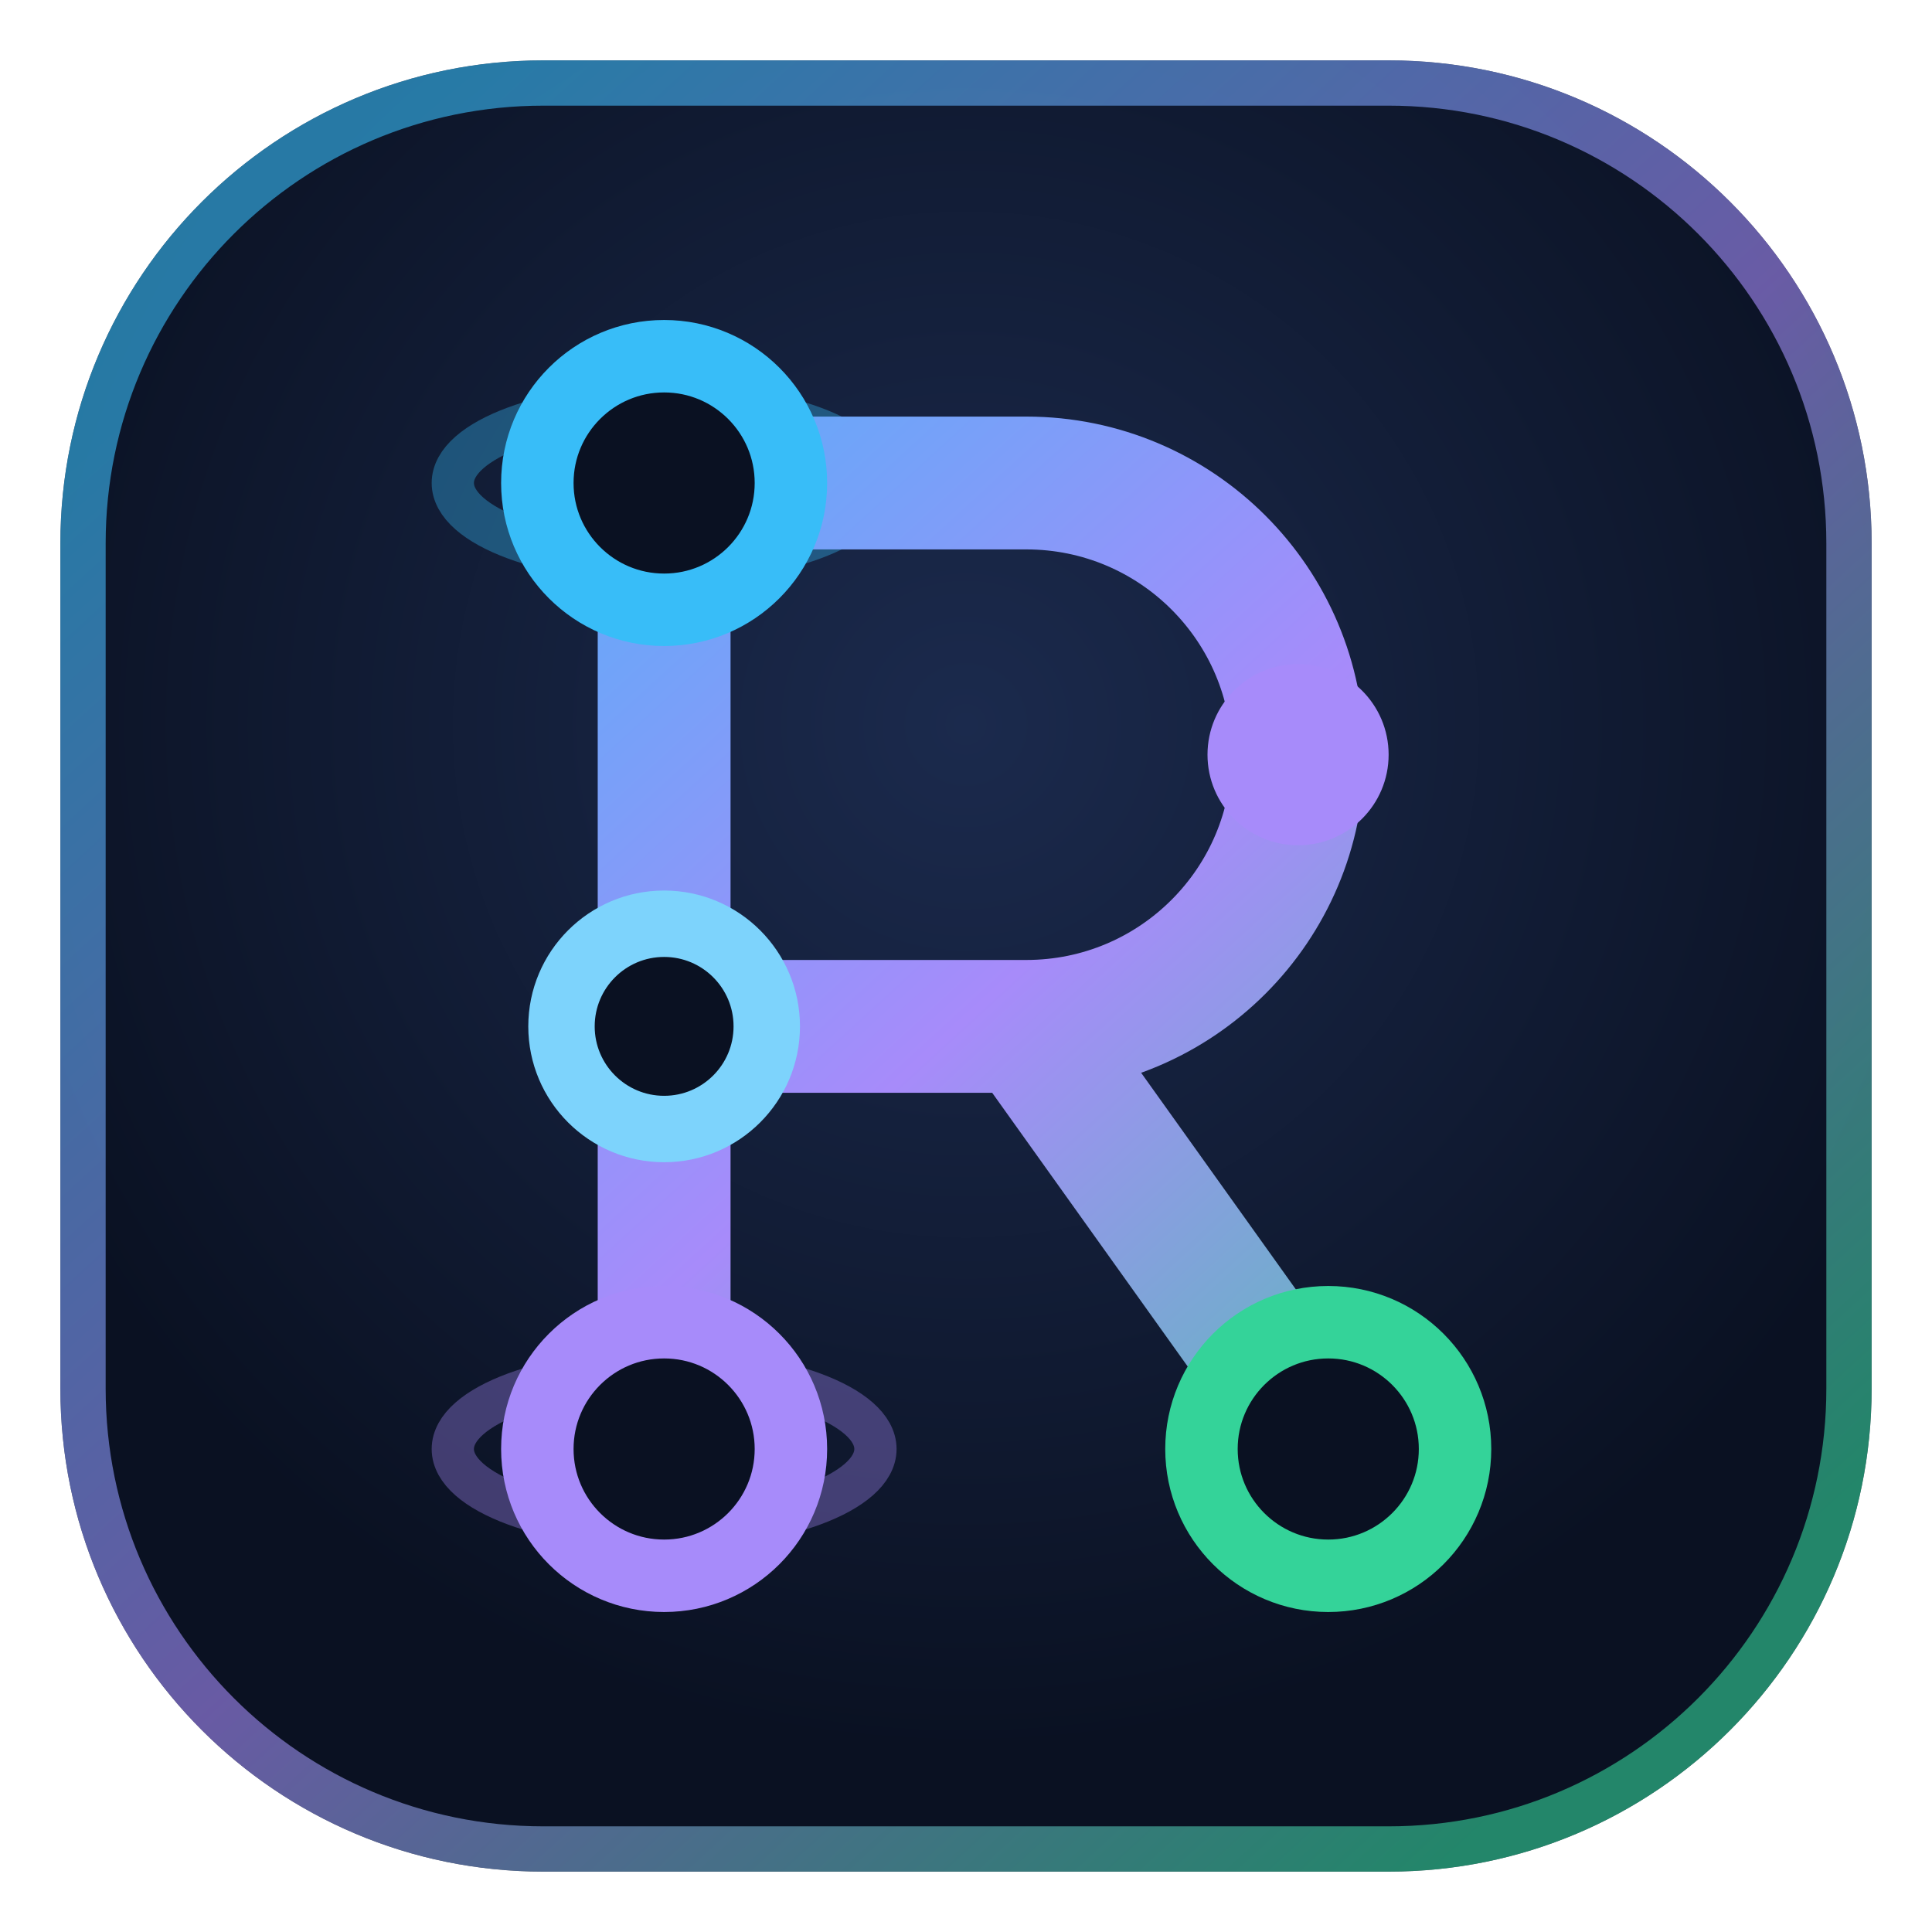
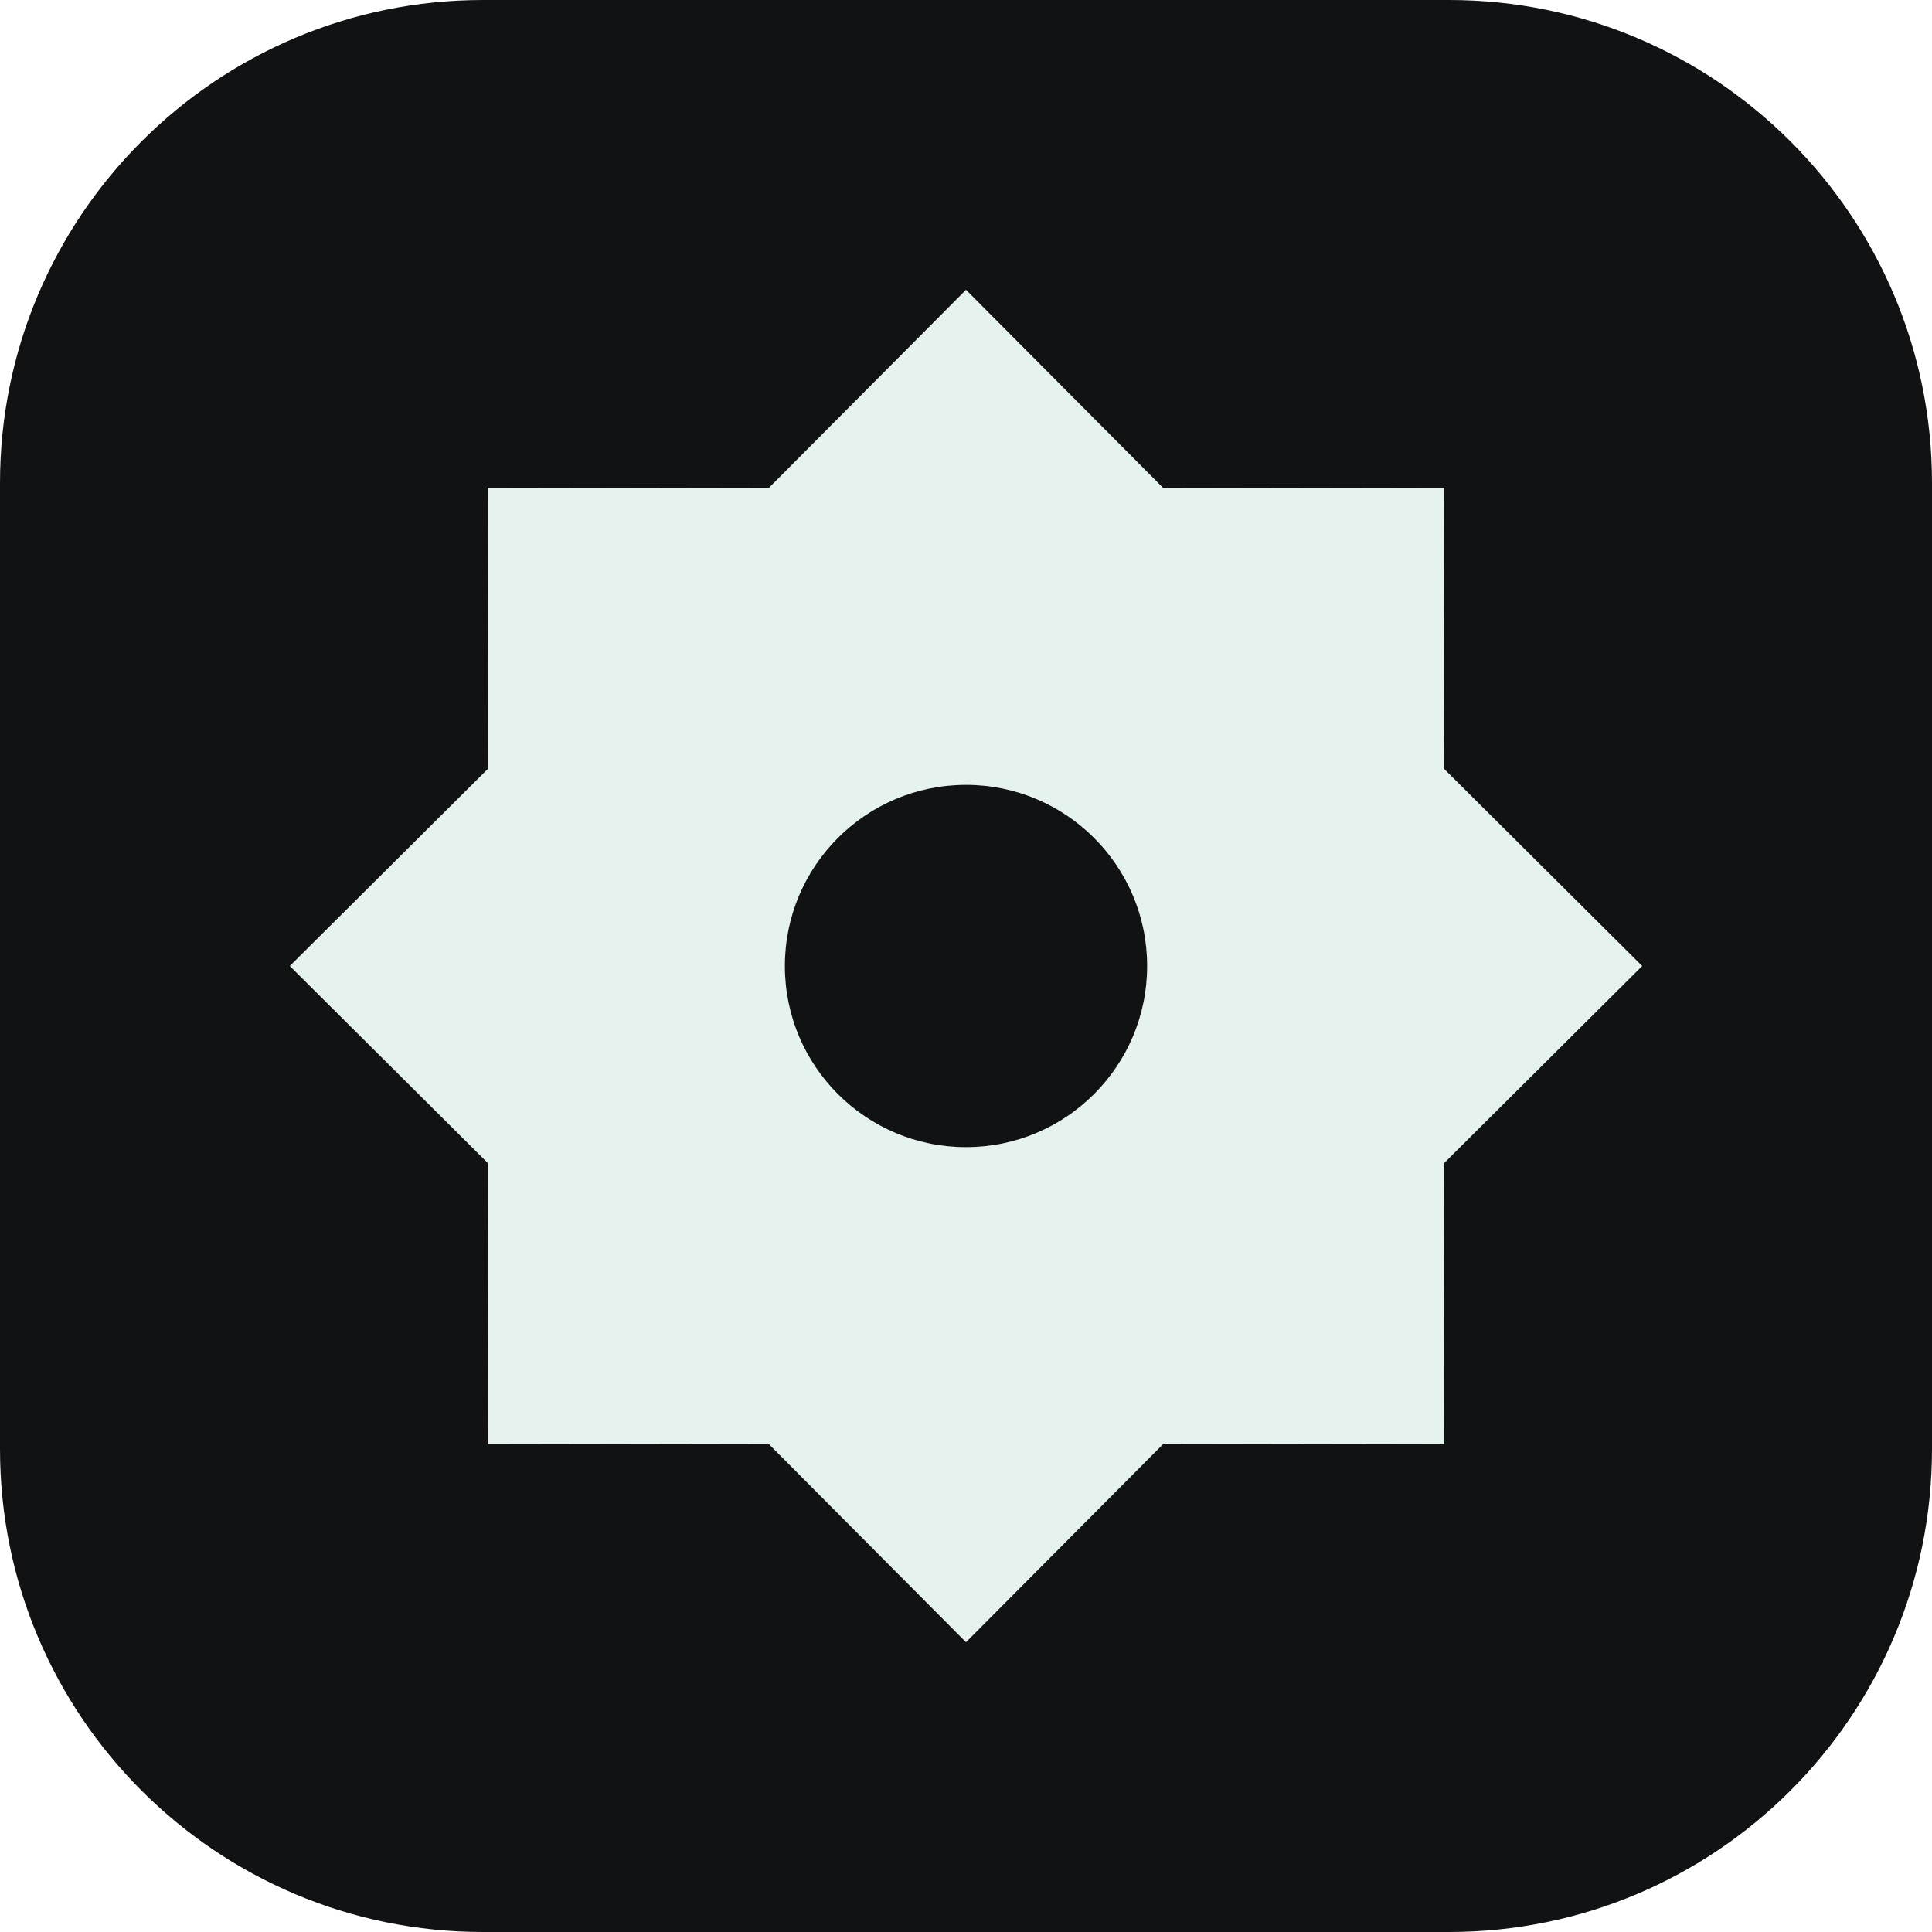
- <svg xmlns="http://www.w3.org/2000/svg" viewBox="0 0 64 64" role="img" aria-label="RAZOV.tech solutions logo mark">
-   <defs>
-     <linearGradient id="rz-grad" x1="10" y1="8" x2="54" y2="56" gradientUnits="userSpaceOnUse">
-       <stop offset="0" stop-color="#38bdf8" />
-       <stop offset=".52" stop-color="#a78bfa" />
-       <stop offset="1" stop-color="#34d399" />
-     </linearGradient>
-     <radialGradient id="rz-glow" cx="32" cy="24" r="34" gradientUnits="userSpaceOnUse">
-       <stop offset="0" stop-color="#1b2a4d" />
-       <stop offset="1" stop-color="#0a1122" />
-     </radialGradient>
-   </defs>
-   <rect x="2" y="2" width="60" height="60" rx="16" fill="url(#rz-glow)" />
-   <rect x="2.75" y="2.75" width="58.5" height="58.5" rx="15.25" fill="none" stroke="url(#rz-grad)" stroke-opacity=".6" stroke-width="1.5" />
-   <ellipse cx="22" cy="16" rx="7" ry="2.6" fill="none" stroke="#38bdf8" stroke-opacity=".35" stroke-width="1.4" />
-   <ellipse cx="22" cy="48" rx="7" ry="2.6" fill="none" stroke="#a78bfa" stroke-opacity=".35" stroke-width="1.4" />
-   <path d="M22 48V16h12a9 9 0 0 1 0 18H22M34 34l10 14" fill="none" stroke="url(#rz-grad)" stroke-width="4.4" stroke-linecap="round" stroke-linejoin="round" />
-   <circle cx="22" cy="16" r="4.2" fill="#0a1122" stroke="#38bdf8" stroke-width="2.4" />
-   <circle cx="22" cy="34" r="3.4" fill="#0a1122" stroke="#7dd3fc" stroke-width="2.2" />
-   <circle cx="43" cy="25" r="3" fill="#a78bfa" />
-   <circle cx="22" cy="48" r="4.2" fill="#0a1122" stroke="#a78bfa" stroke-width="2.4" />
-   <circle cx="44" cy="48" r="4.2" fill="#0a1122" stroke="#34d399" stroke-width="2.4" />
+ <svg xmlns="http://www.w3.org/2000/svg" viewBox="0 0 32 32" role="img" aria-label="RAZOV.tech solutions">
+   <rect width="32" height="32" rx="8" fill="#111214" />
+   <path fill="#e6f2ee" d="M16 2 20.09 6.11 25.9 6.1 25.89 11.91 30 16 25.89 20.09 25.9 25.9 20.09 25.89 16 30 11.91 25.89 6.1 25.9 6.11 20.09 2 16 6.11 11.91 6.1 6.1 11.91 6.11Z" transform="translate(16 16) scale(.8) translate(-16 -16)" />
+   <circle cx="16" cy="16" r="3" fill="#111214" />
</svg>
